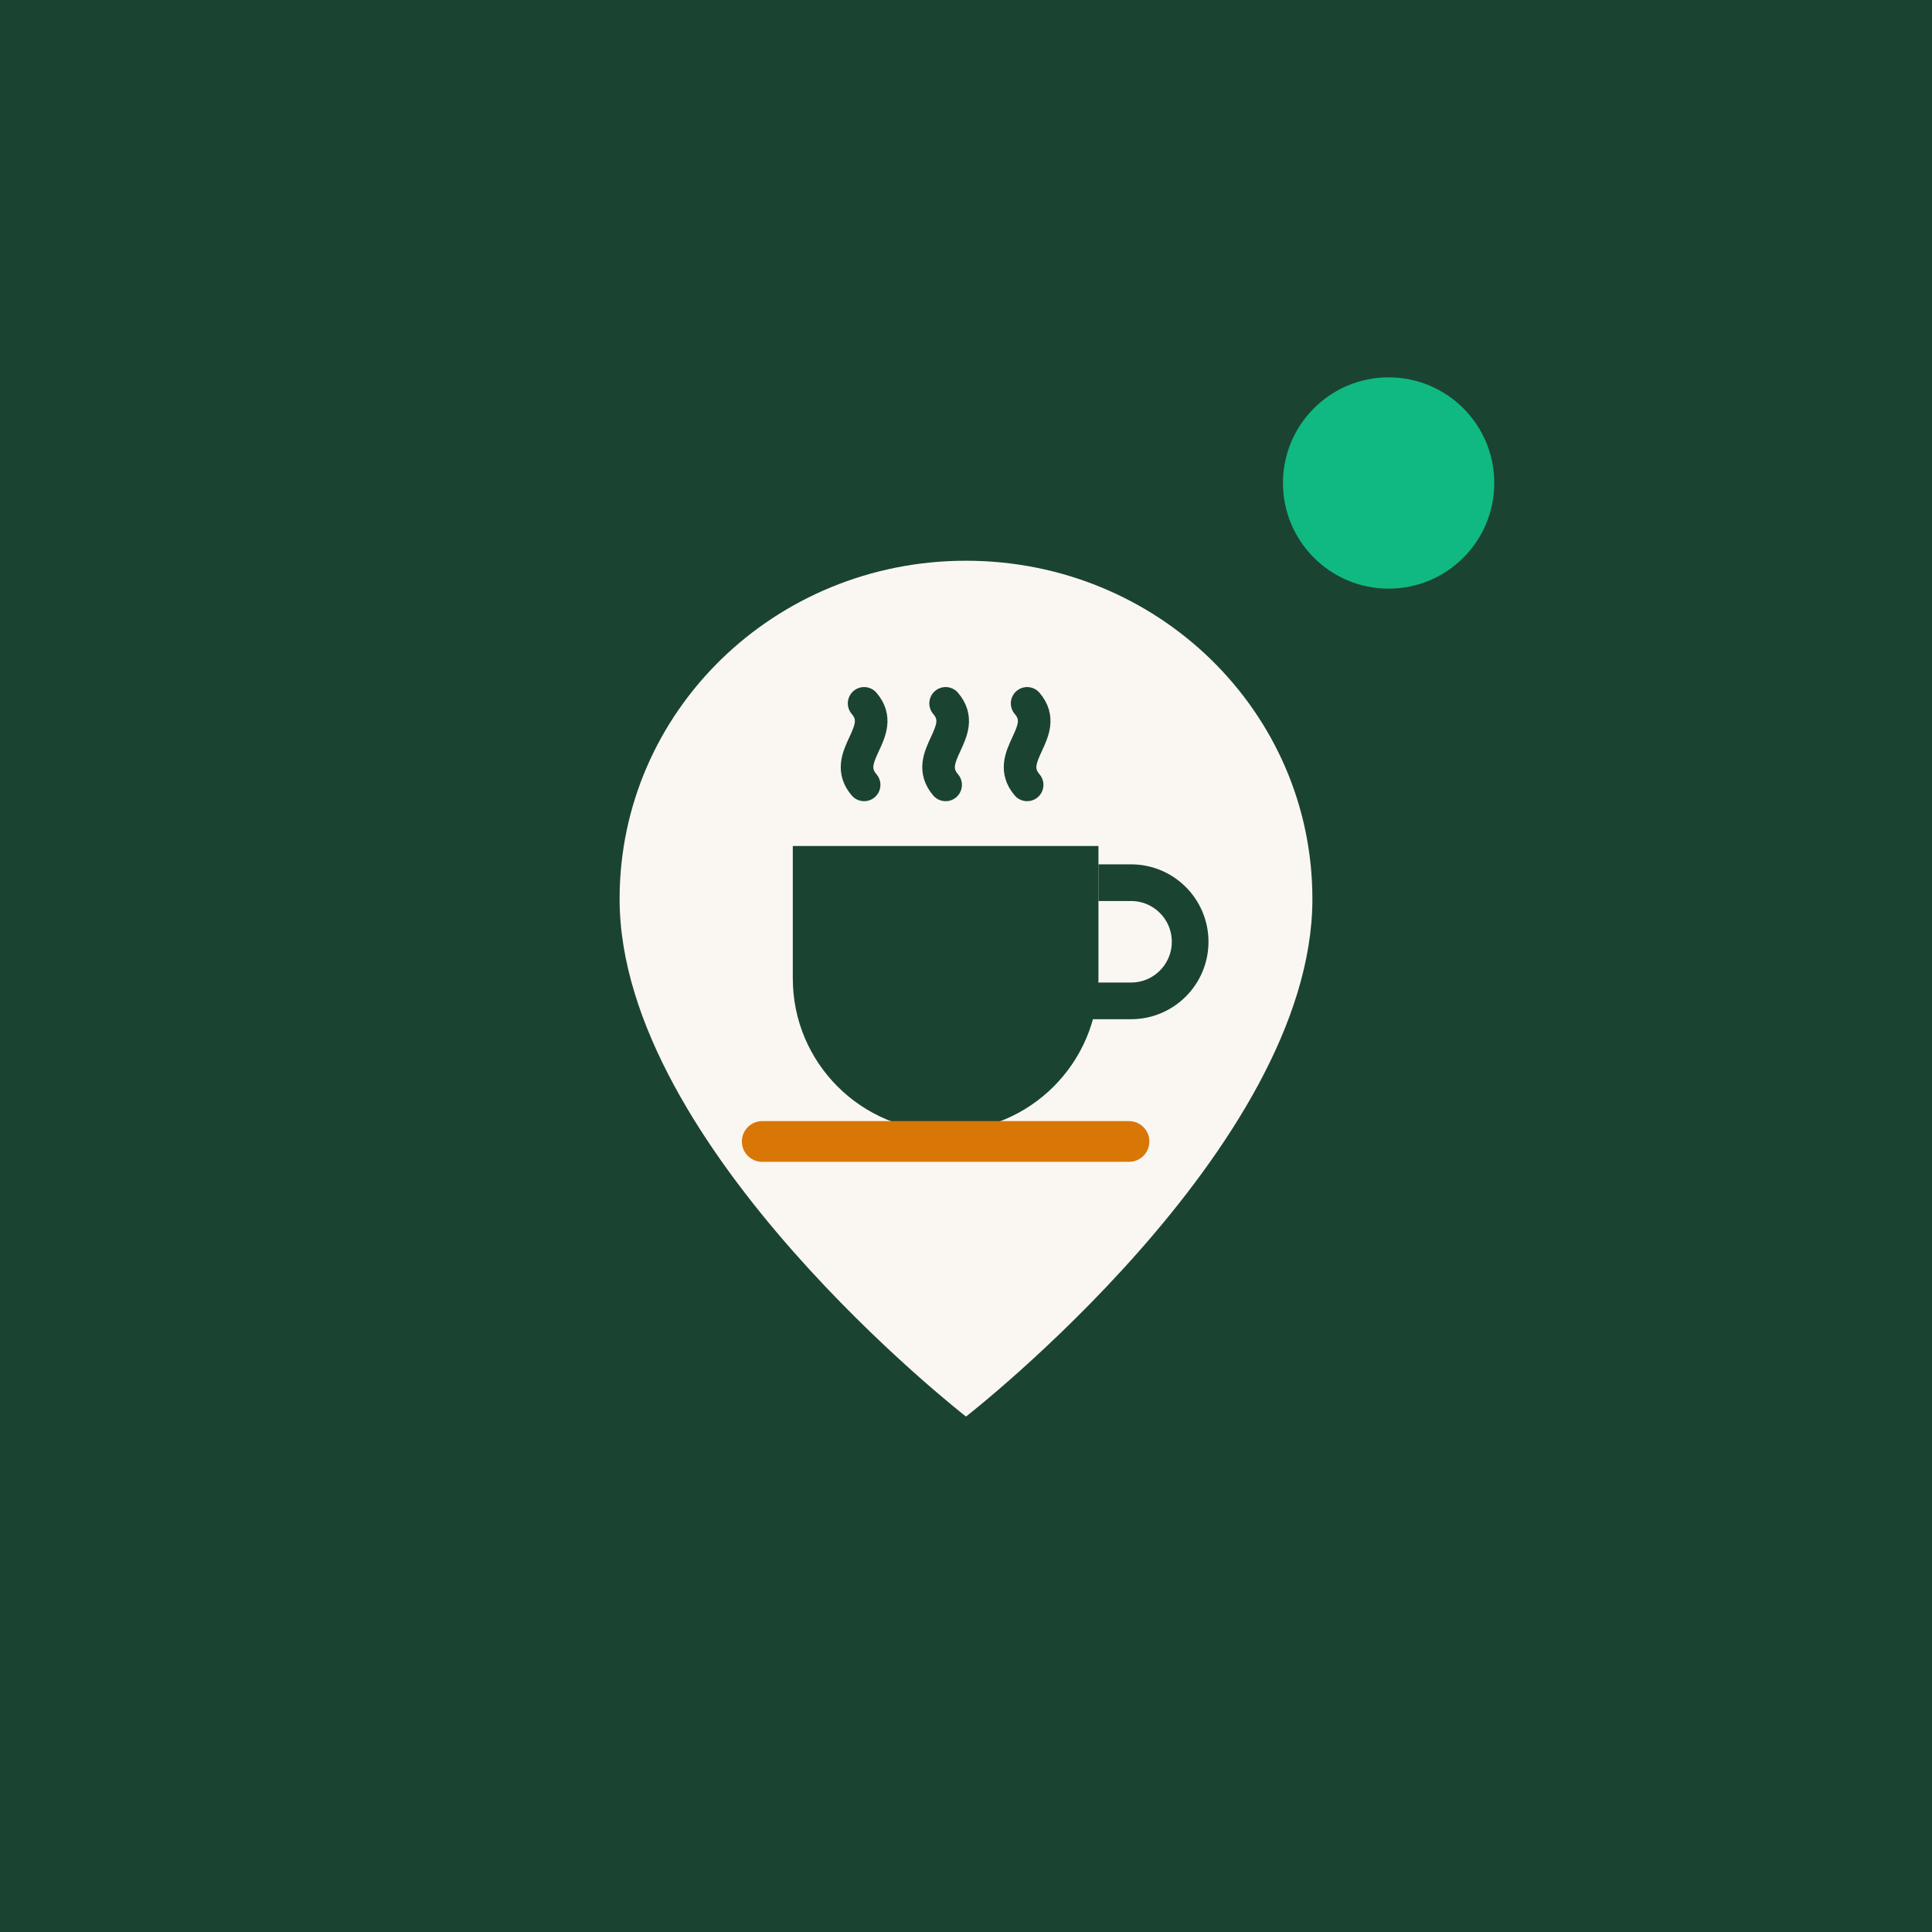
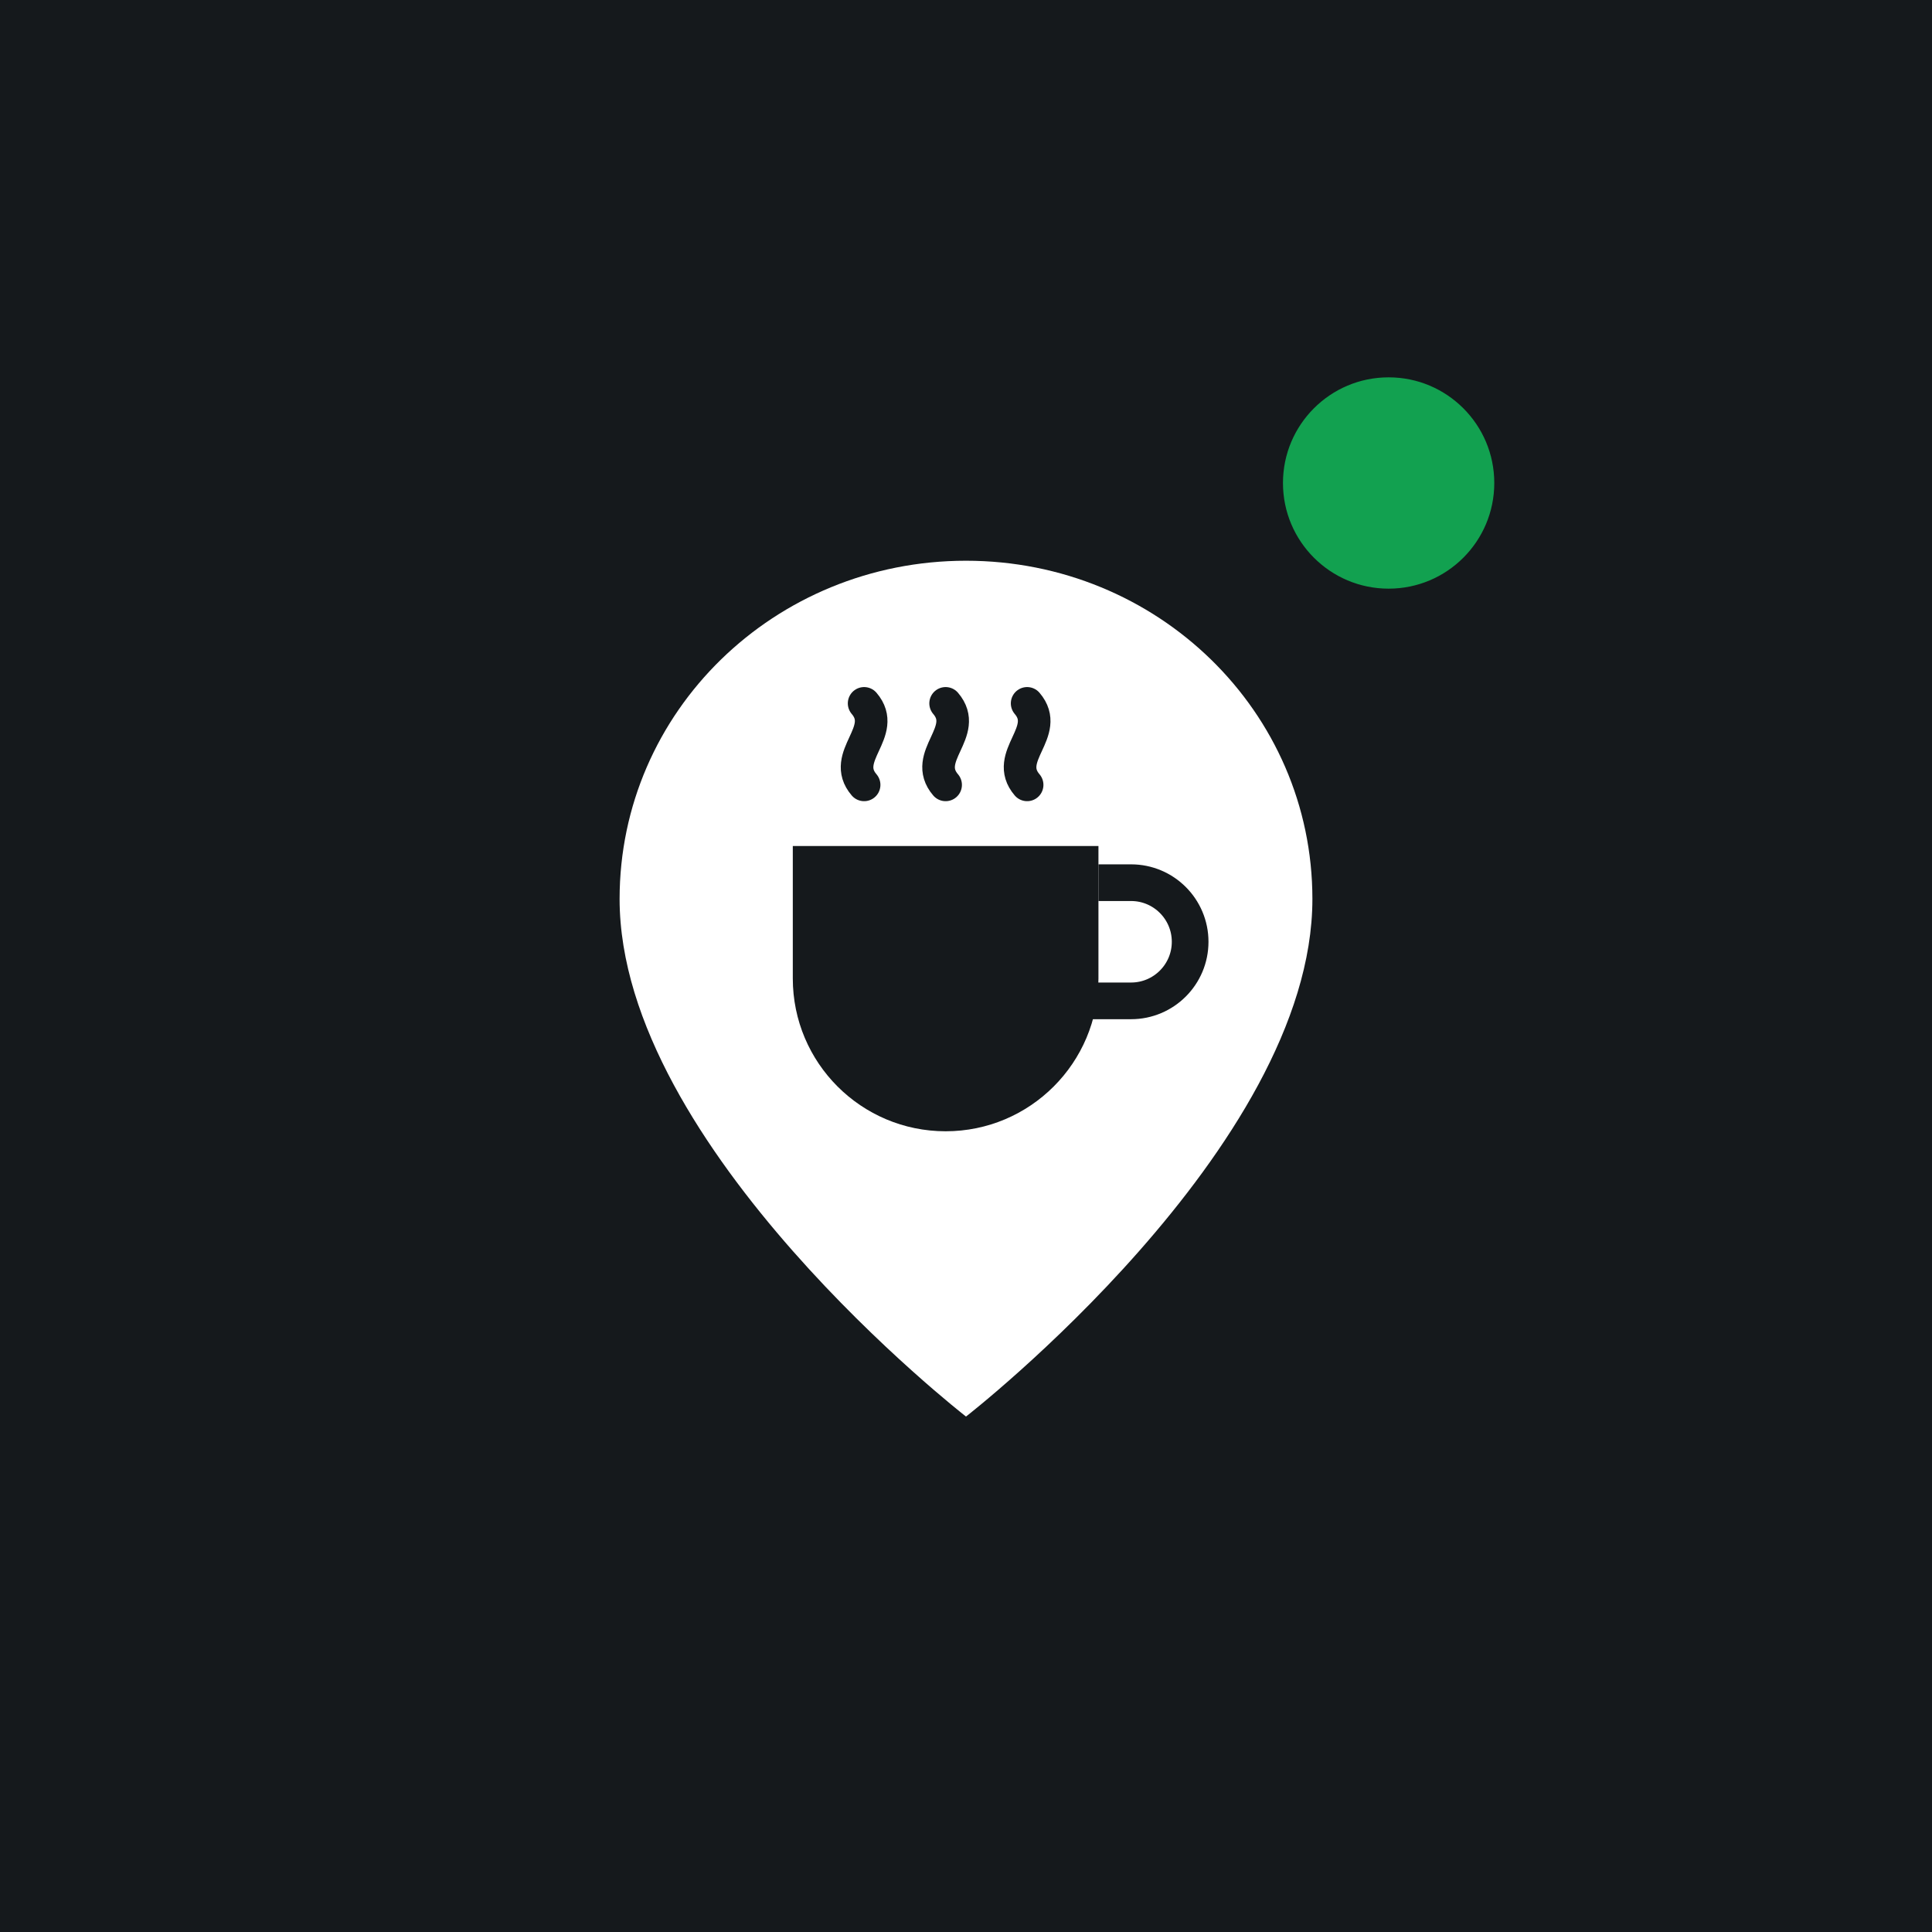
<svg xmlns="http://www.w3.org/2000/svg" viewBox="0 0 512 512">
-   <rect width="512" height="512" fill="#1B4332" />
+   <rect width="512" height="512" fill="#15191C" />
  <g transform="translate(256 262) scale(5.4) translate(-24 -24)">
-     <path d="M24 3C14.6 3 7 10.4 7 19.6 7 31.8 24 45 24 45s17-13.2 17-25.4C41 10.4 33.4 3 24 3z" fill="#FAF7F2" />
-     <g stroke="#1B4332" stroke-width="1.6" stroke-linecap="round" fill="none">
+     <path d="M24 3C14.6 3 7 10.4 7 19.6 7 31.8 24 45 24 45s17-13.2 17-25.4C41 10.4 33.4 3 24 3z" fill="#FFFFFF" />
+     <g stroke="#15191C" stroke-width="1.6" stroke-linecap="round" fill="none">
      <path d="M19 14c-1.2-1.4 1.2-2.6 0-4" />
      <path d="M23 14c-1.2-1.4 1.2-2.6 0-4" />
      <path d="M27 14c-1.2-1.4 1.2-2.6 0-4" />
    </g>
-     <path d="M15.5 17h15v6.5a7.5 7.5 0 0 1-15 0z" fill="#1B4332" />
-     <path d="M30.5 18.8h1.6a2.9 2.9 0 0 1 0 5.8h-2" fill="none" stroke="#1B4332" stroke-width="1.8" />
-     <path d="M14 31.5h18" stroke="#D97706" stroke-width="2" stroke-linecap="round" />
+     <path d="M15.5 17h15v6.5a7.5 7.5 0 0 1-15 0z" fill="#15191C" />
+     <path d="M30.5 18.8h1.6a2.9 2.9 0 0 1 0 5.8h-2" fill="none" stroke="#15191C" stroke-width="1.8" />
  </g>
-   <circle cx="368" cy="128" r="34" fill="#10B981" stroke="#1B4332" stroke-width="12" />
+   <circle cx="368" cy="128" r="34" fill="#12A150" stroke="#15191C" stroke-width="12" />
</svg>
